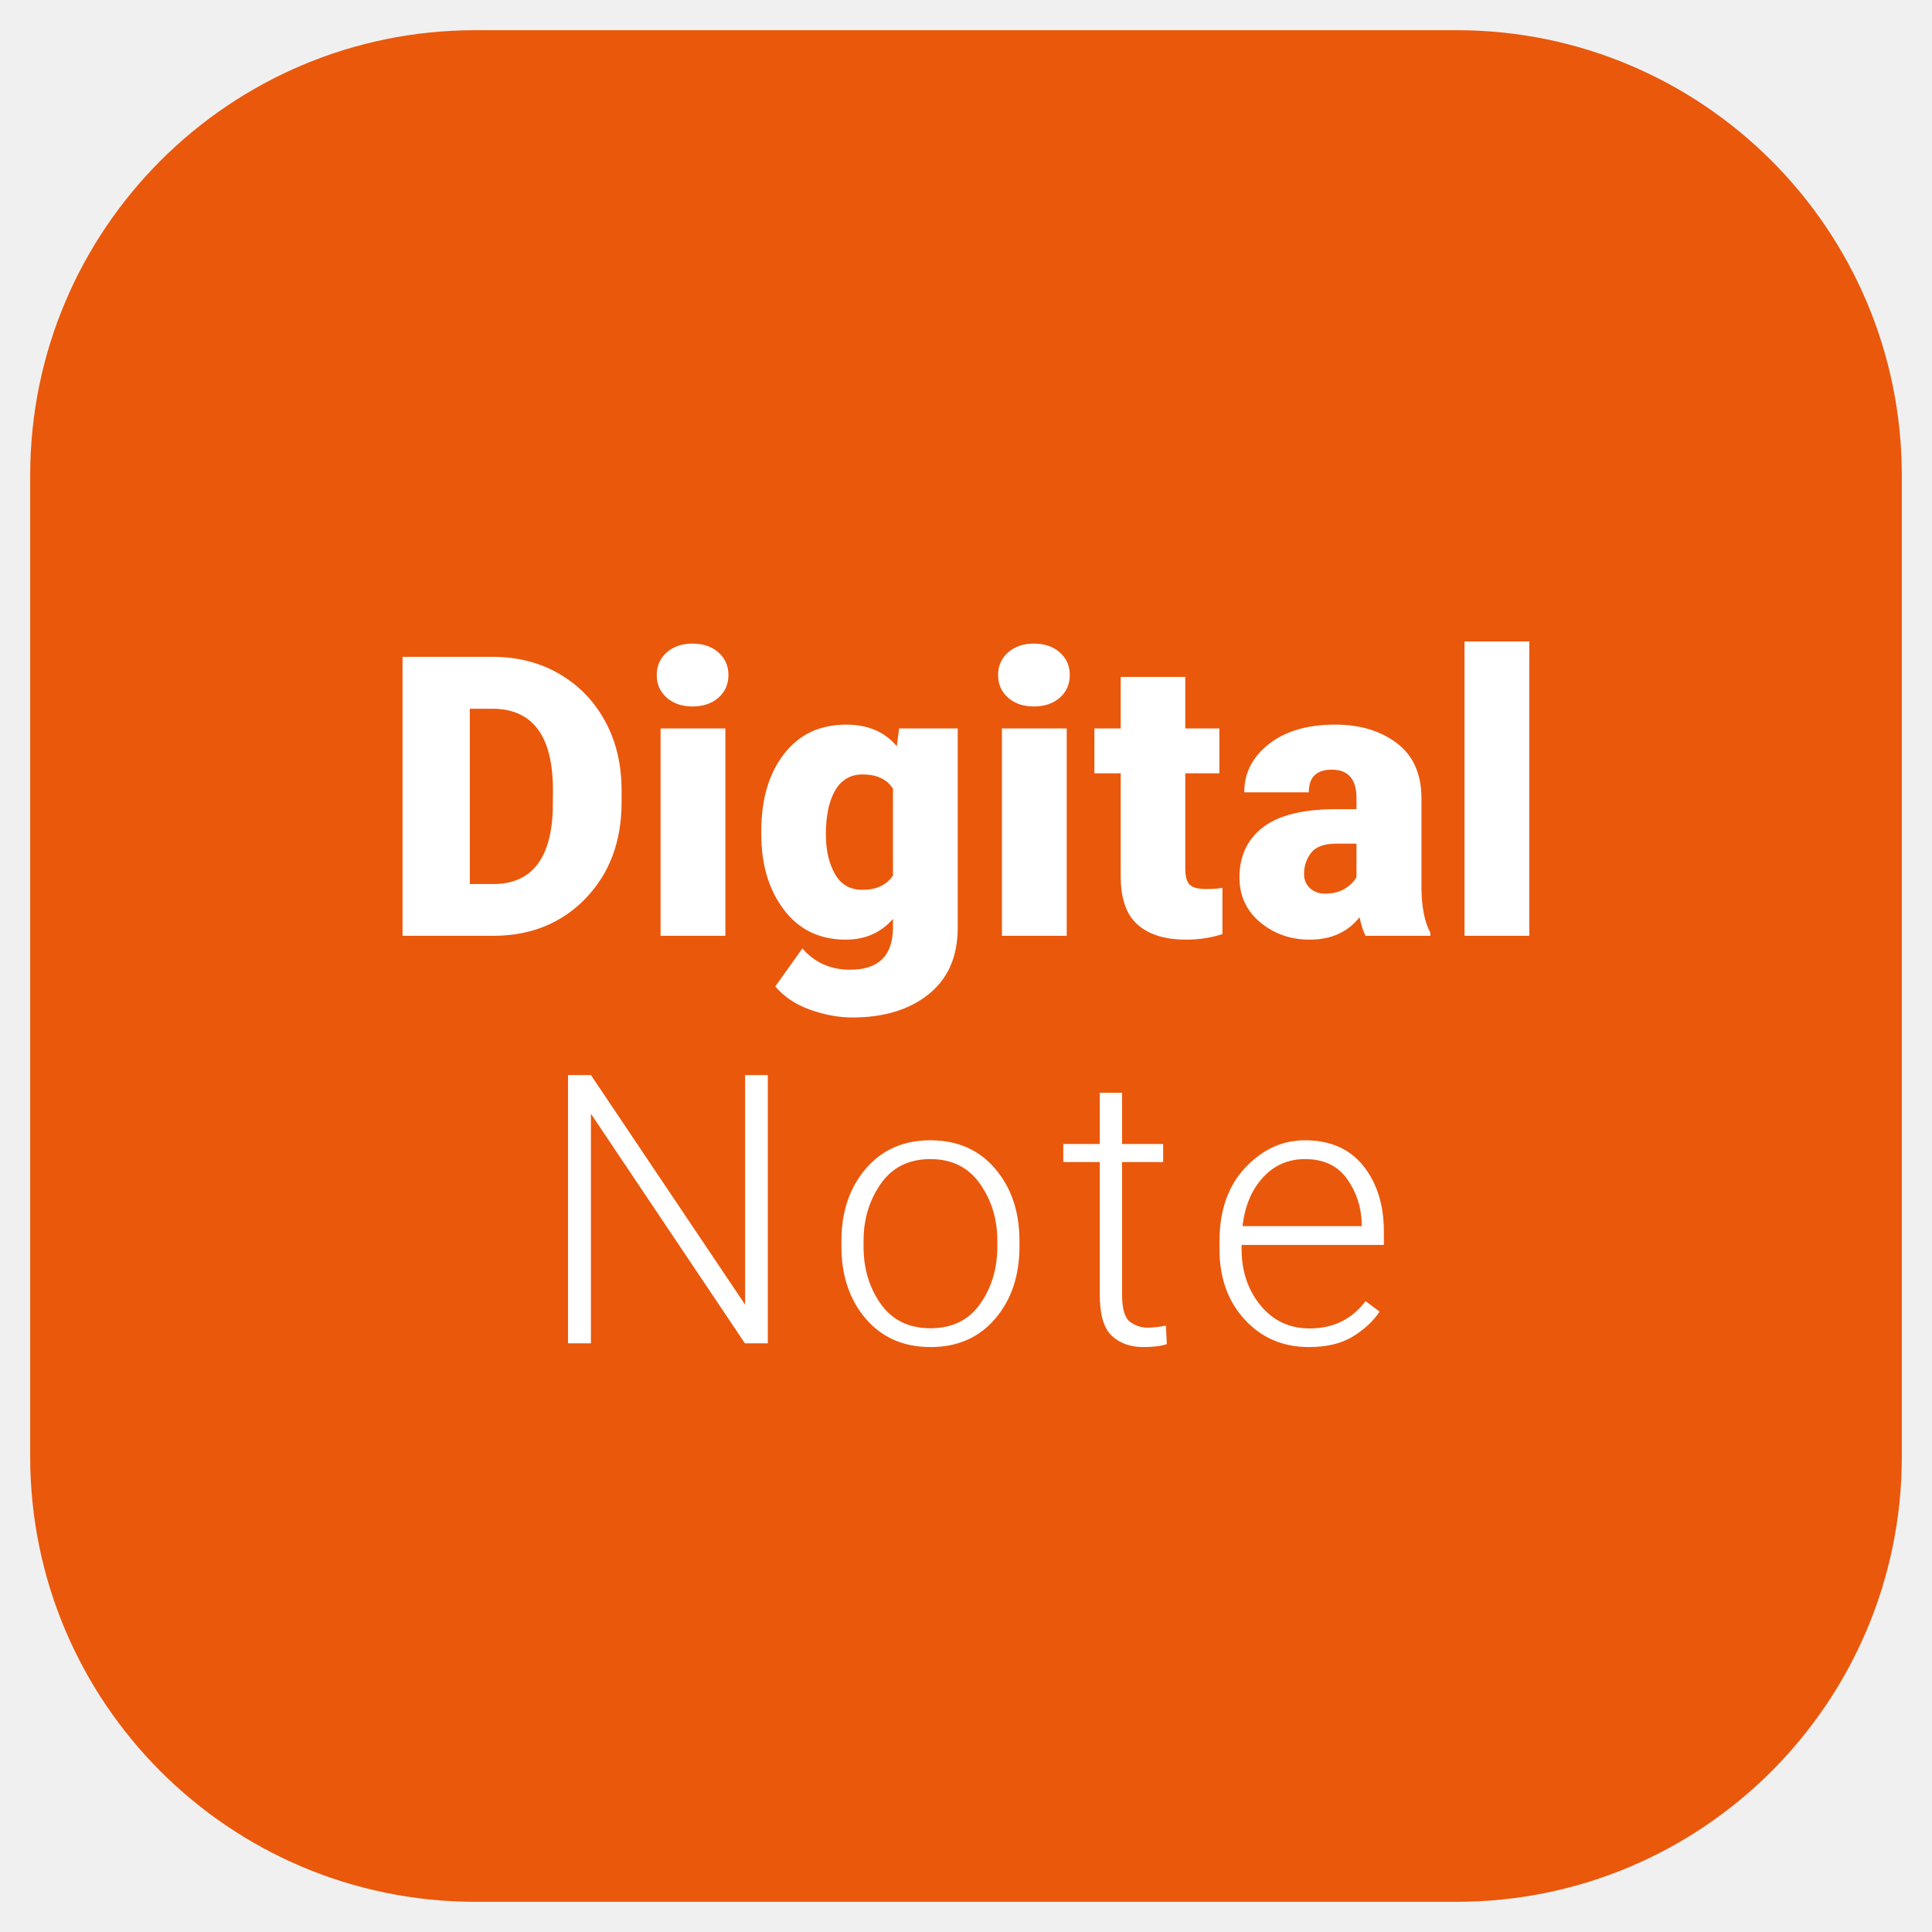
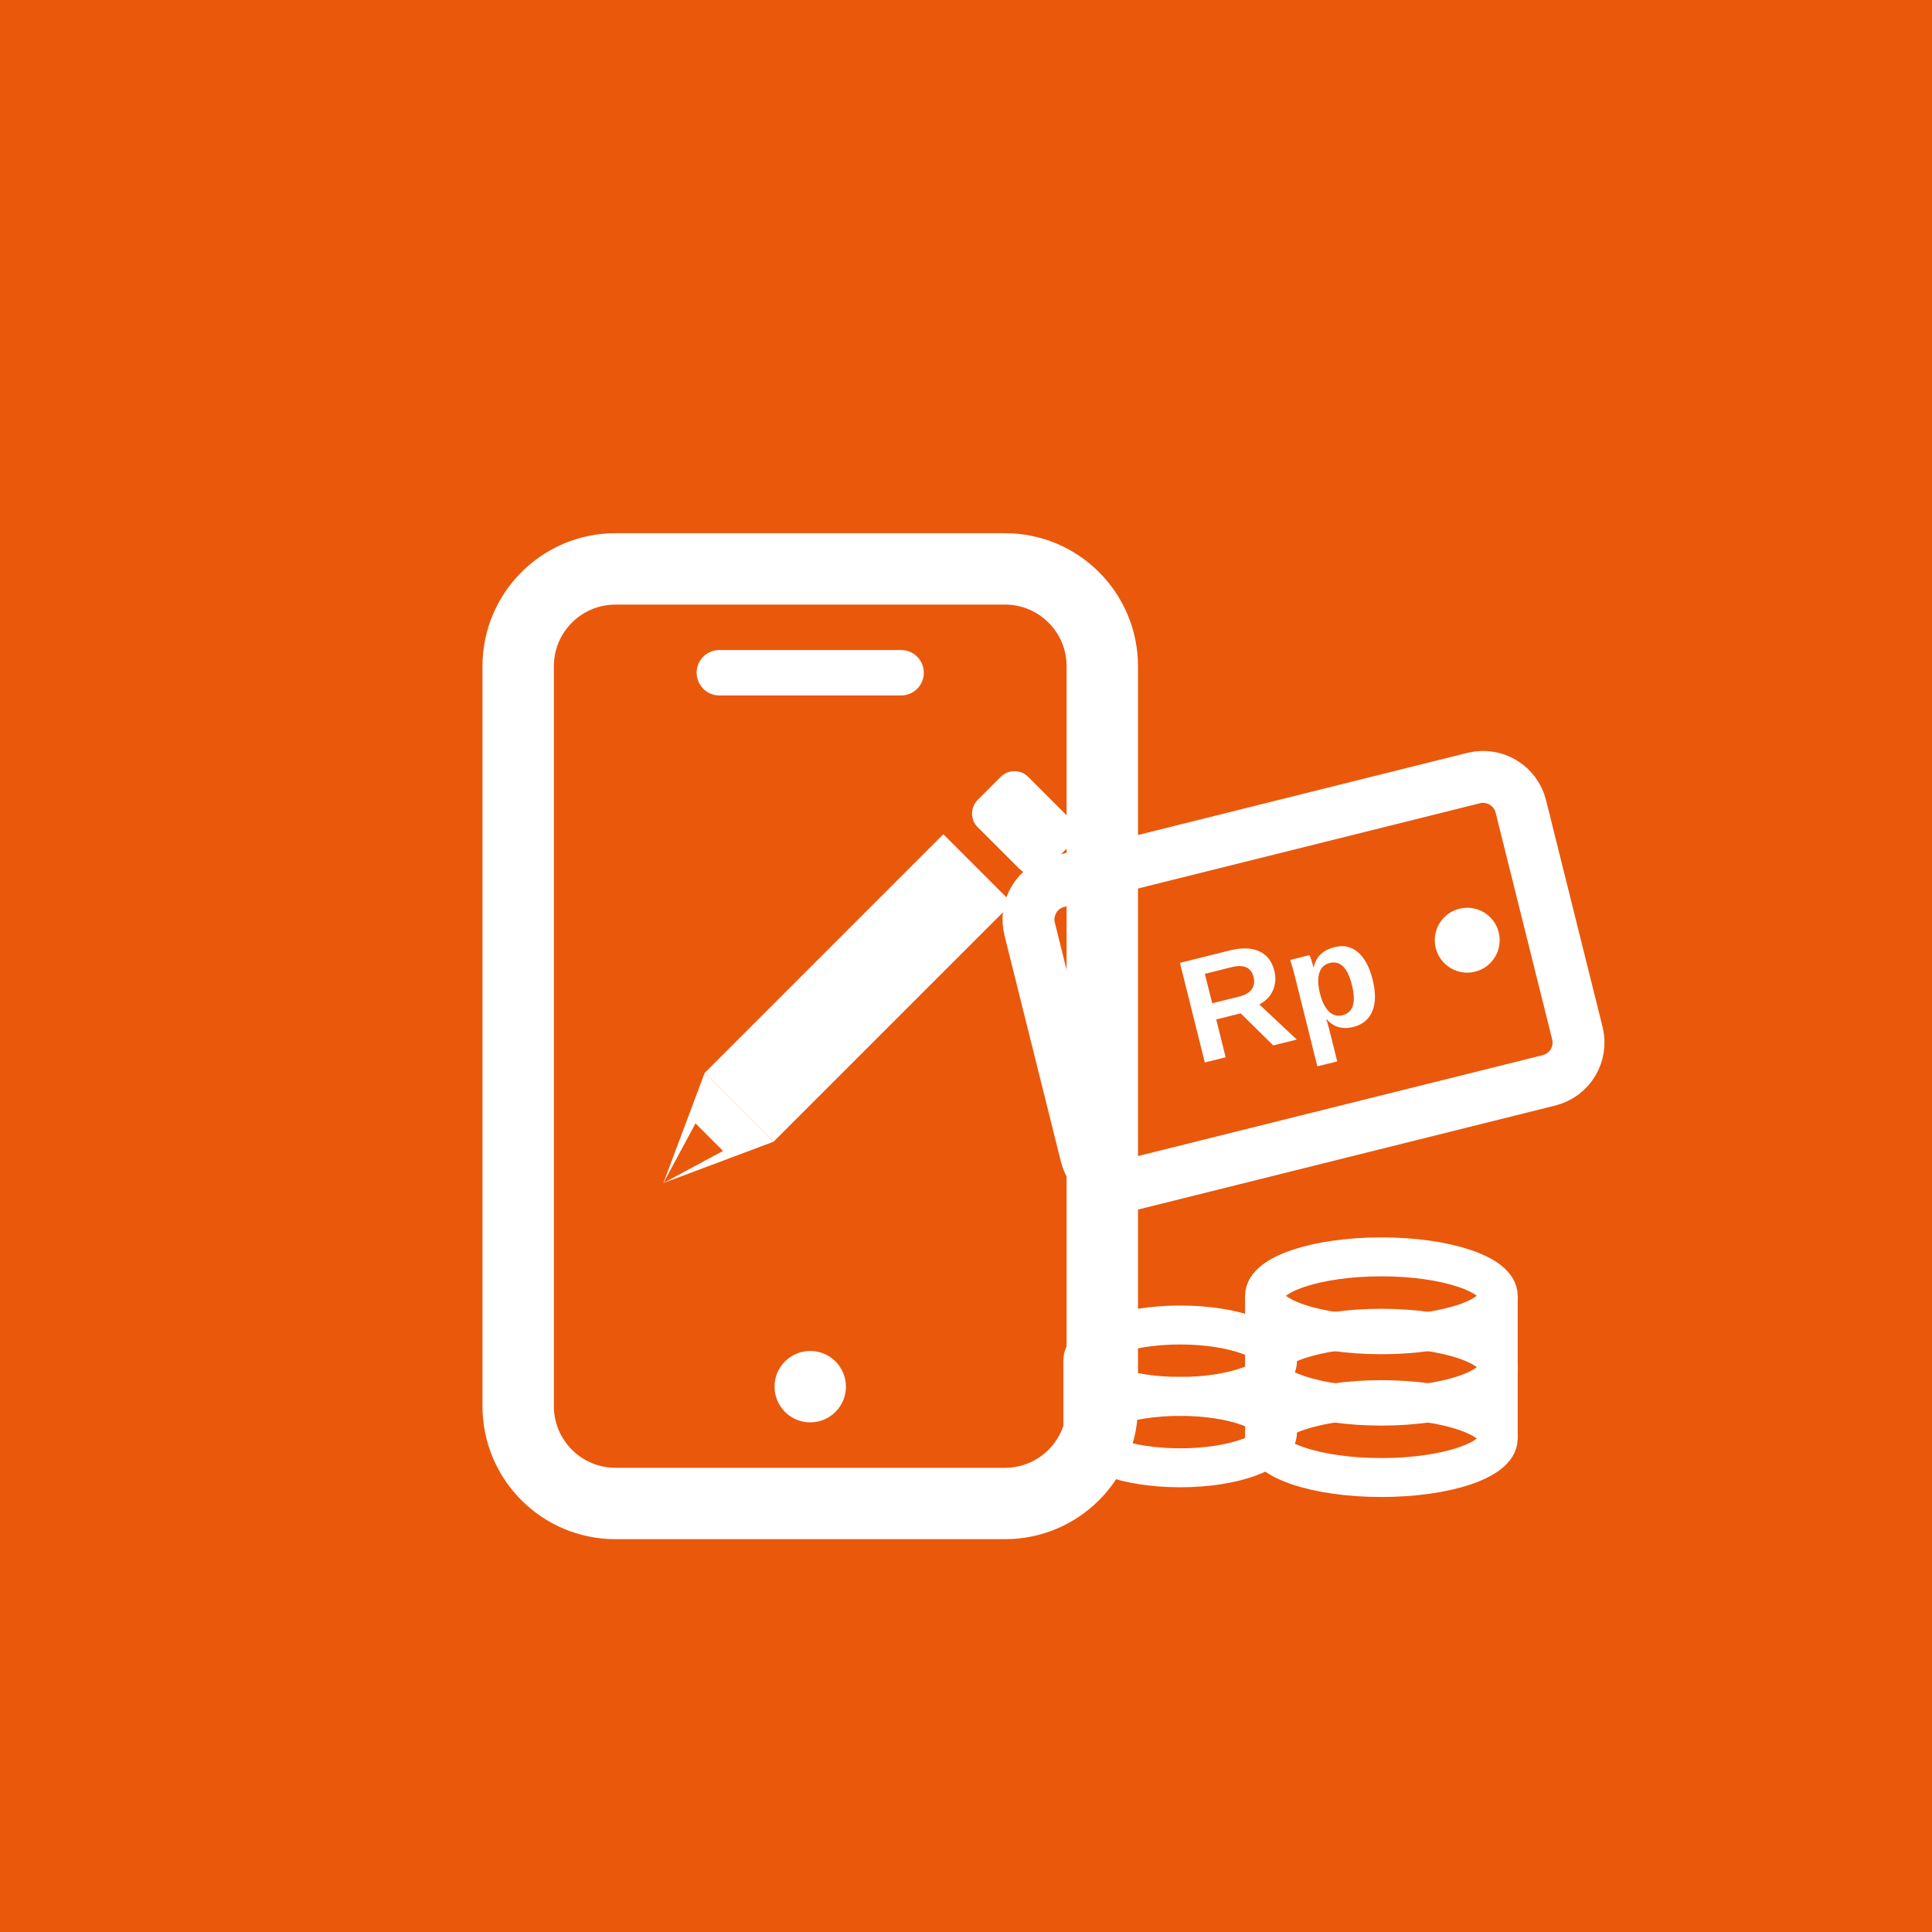
<svg xmlns="http://www.w3.org/2000/svg" width="512" height="512" viewBox="0 0 512 512" fill="none">
-   <rect x="8" y="8" width="496" height="496" rx="118" fill="#EA580C" />
-   <text x="256" y="248" text-anchor="middle" font-family="system-ui, -apple-system, 'Segoe UI', Roboto, sans-serif" font-size="104" font-weight="800" letter-spacing="1" fill="#FFFFFF">Digital</text>
-   <text x="256" y="356" text-anchor="middle" font-family="system-ui, -apple-system, 'Segoe UI', Roboto, sans-serif" font-size="100" font-weight="300" letter-spacing="6" fill="#FFFFFF">Note</text>
+   <rect width="512" height="512" fill="#EA580C" />
+   <g transform="translate(256,266) scale(0.86) translate(-256,-262)">
+     <rect x="118" y="128" width="180" height="288" rx="30" stroke="#FFFFFF" stroke-width="22" />
+     <line x1="180" y1="160" x2="236" y2="160" stroke="#FFFFFF" stroke-width="14" stroke-linecap="round" />
+     <circle cx="208" cy="380" r="11" fill="#FFFFFF" />
+     <g transform="translate(208,272) rotate(45)">
+       <rect x="-15" y="-104" width="30" height="22" rx="6" fill="#FFFFFF" />
+       <rect x="-15" y="-82" width="30" height="9" fill="#EA580C" />
+       <rect x="-15" y="-73" width="30" height="104" fill="#FFFFFF" />
+       <polygon points="-15,31 15,31 0,64" fill="#FFFFFF" />
+       <polygon points="-6,44 6,44 0,64" fill="#EA580C" />
+     </g>
+     <g transform="translate(360,255) rotate(-14)">
+       <rect x="-78" y="-48" width="156" height="96" rx="12" stroke="#FFFFFF" stroke-width="16" />
+       <text x="-8" y="17" text-anchor="middle" font-family="Arial, 'DejaVu Sans', system-ui, sans-serif" font-size="46" font-weight="800" fill="#FFFFFF">Rp</text>
+       <circle cx="52" cy="0" r="10" fill="#FFFFFF" />
+     </g>
+     <g stroke="#FFFFFF" stroke-width="12" fill="none">
+       <path d="M348 352 v44 M420 352 v44" />
+       <ellipse cx="384" cy="352" rx="36" ry="12" />
+       <ellipse cx="384" cy="374" rx="36" ry="12" />
+       <ellipse cx="384" cy="396" rx="36" ry="12" />
+       <path d="M292 372 v22" />
+       <ellipse cx="322" cy="372" rx="30" ry="11" />
+       <ellipse cx="322" cy="394" rx="30" ry="11" />
+     </g>
+   </g>
</svg>
